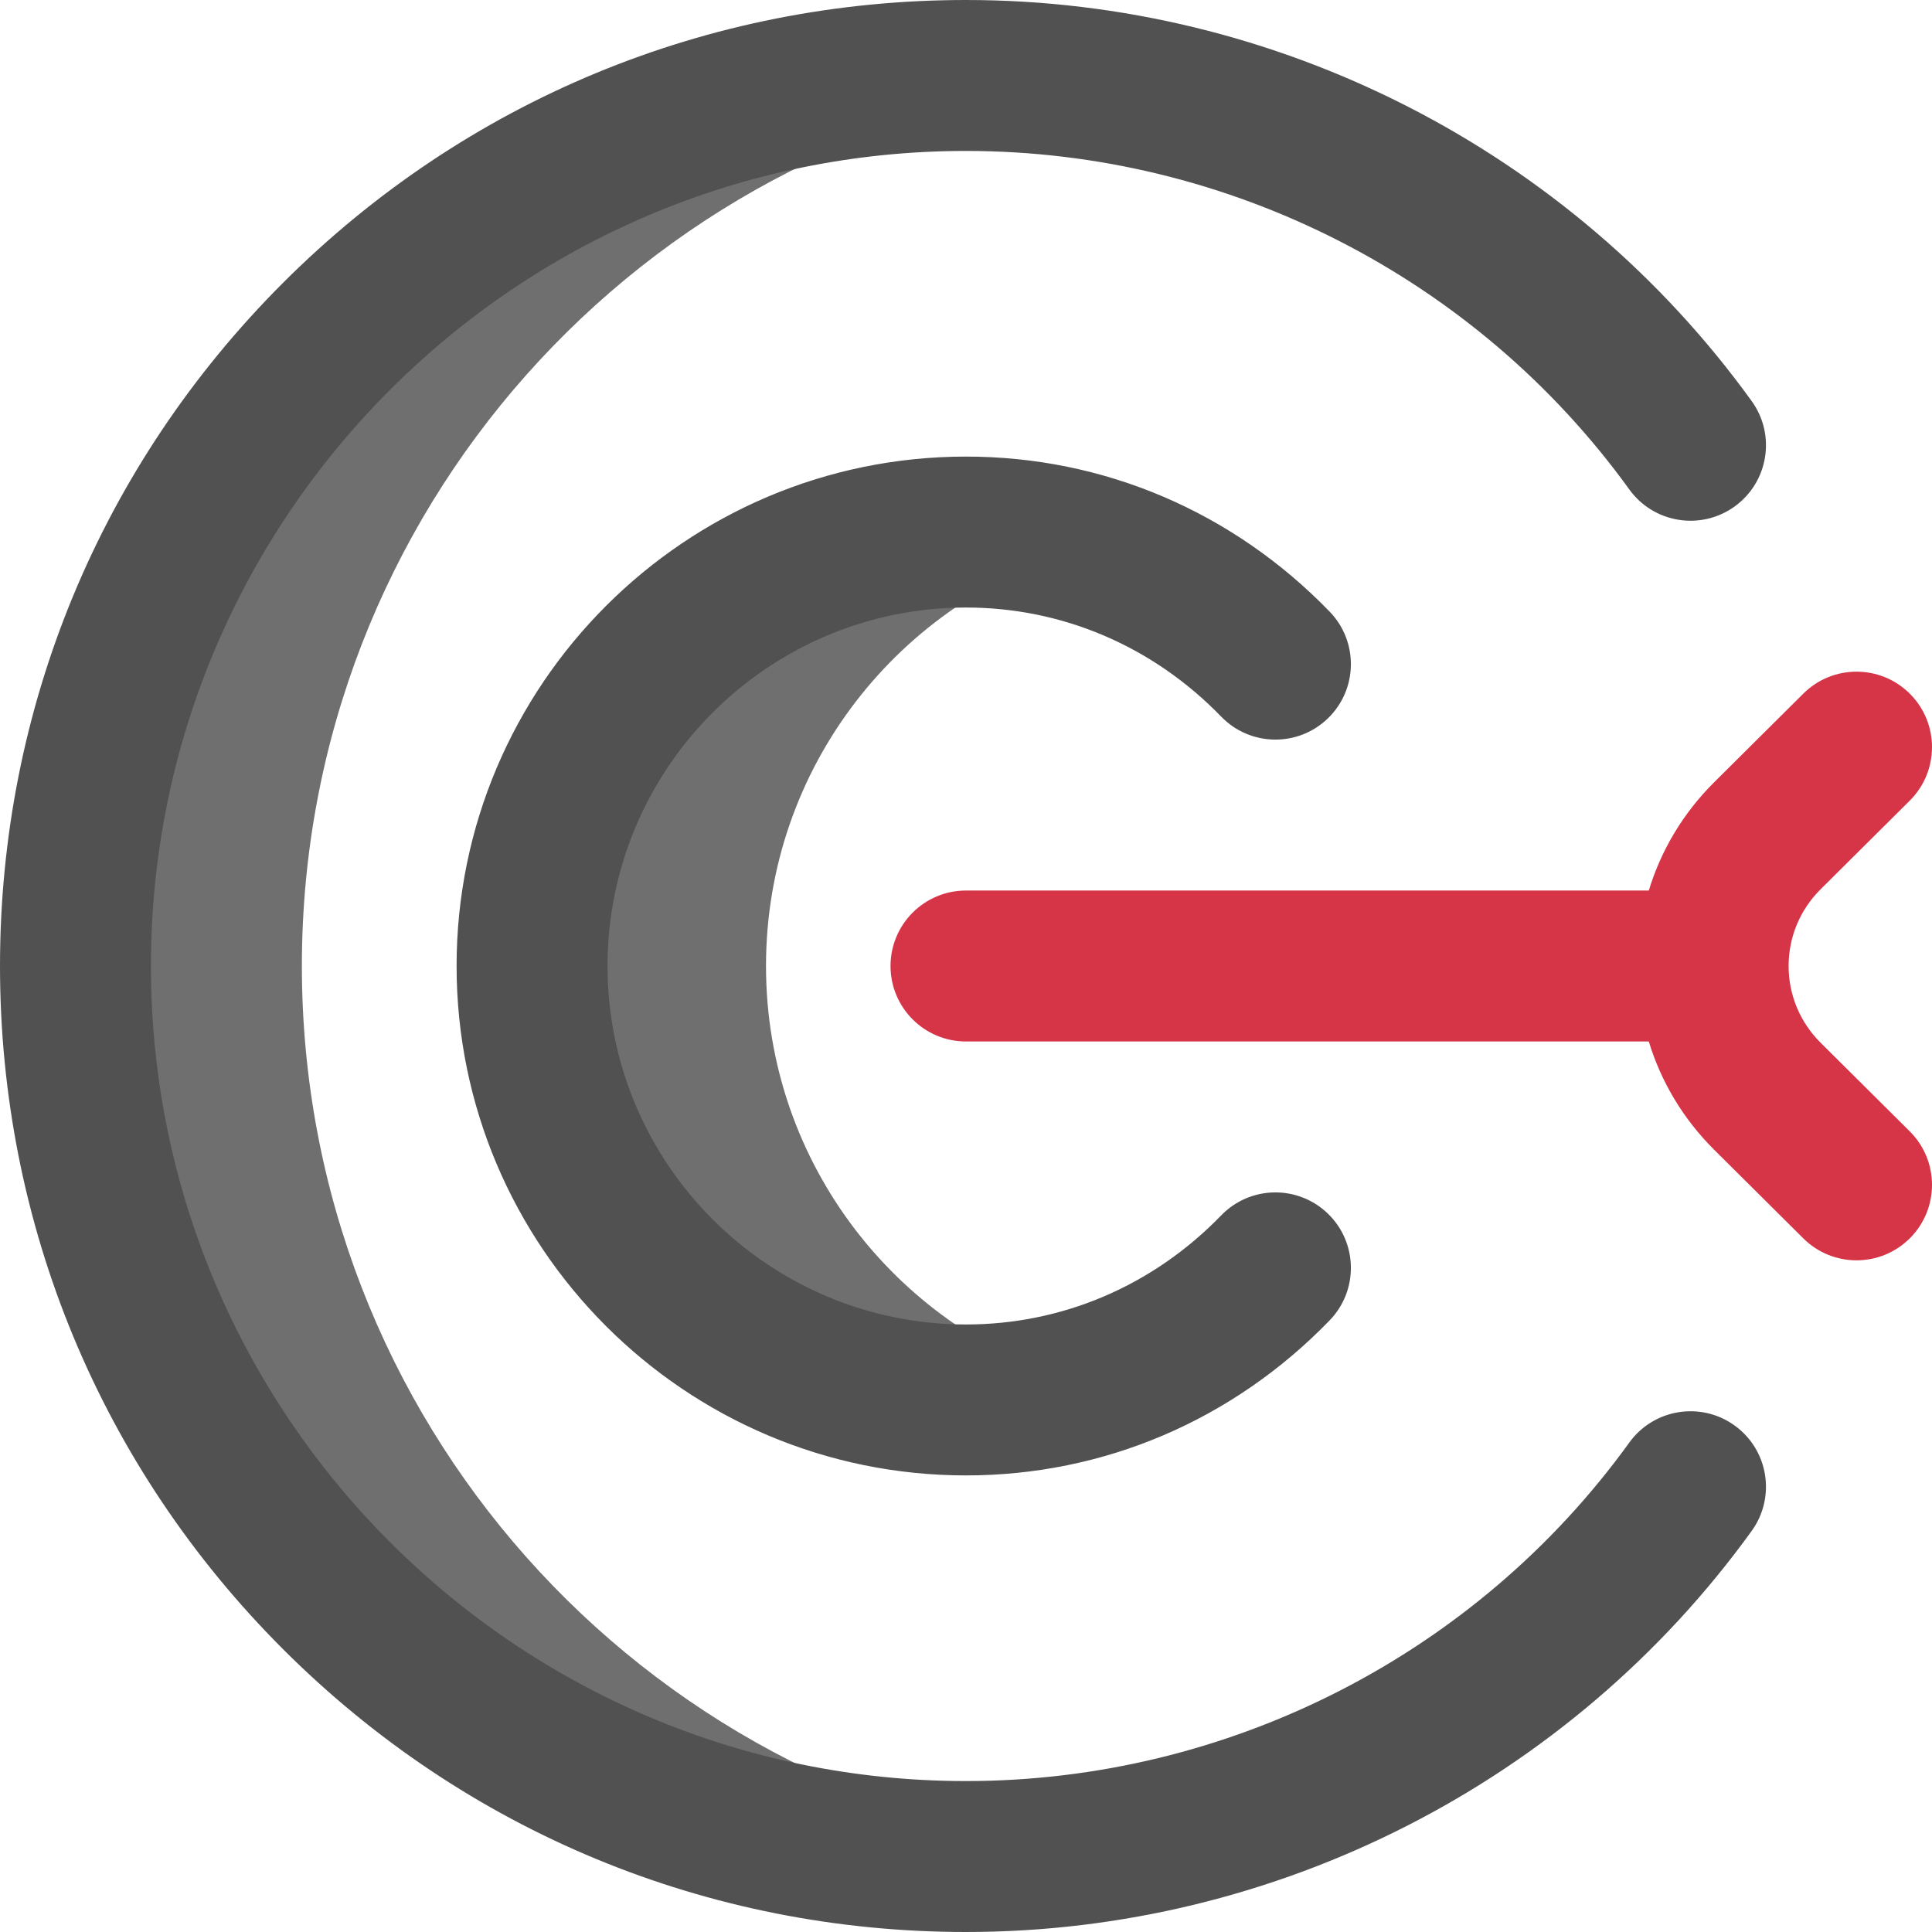
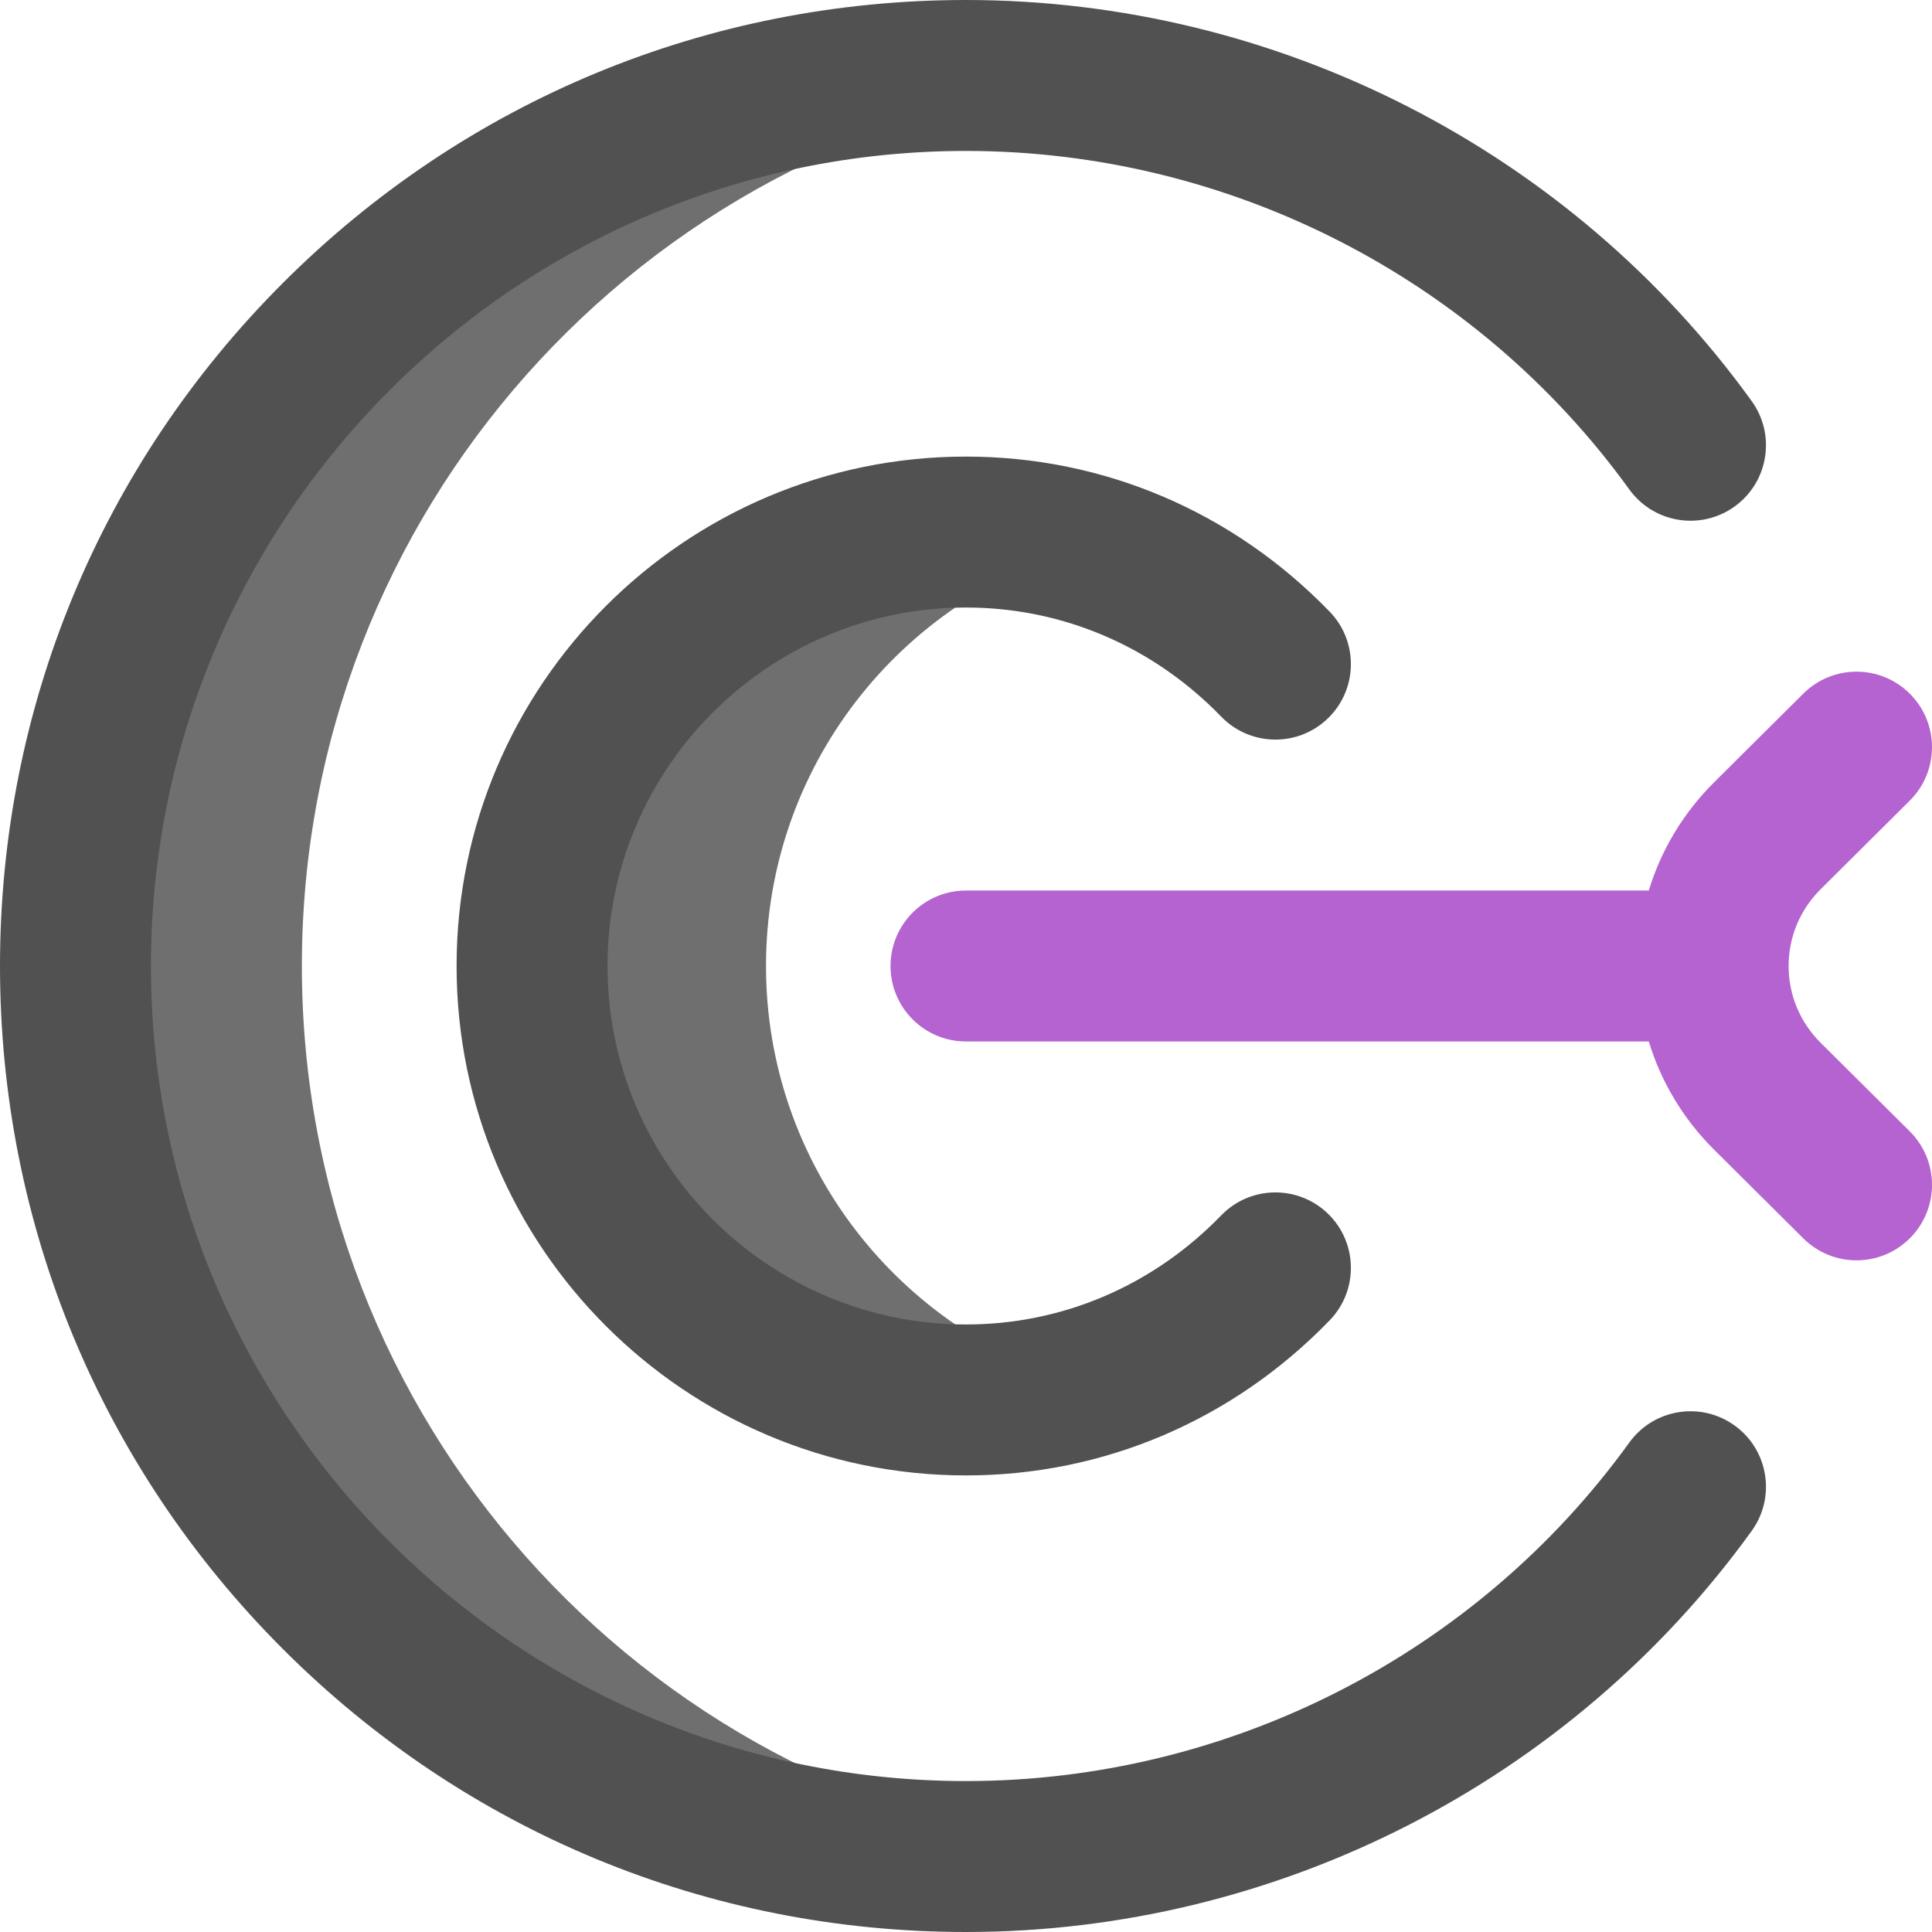
<svg xmlns="http://www.w3.org/2000/svg" id="Layer_1" enable-background="new 0 0 512 512" height="512" viewBox="0 0 512 512" width="512">
  <g>
    <path d="m286.913 366.745c-9.794 2.767-20.145 4.255-30.913 4.255-63.513 0-115-51.487-115-115s51.487-115 115-115c10.768 0 21.119 1.488 30.913 4.255-48.409 13.562-83.913 58.005-83.913 110.745s35.504 97.184 83.913 110.745zm-206.913-110.745c0-120.176 89.826-219.372 206-234.11-9.824-1.247-19.837-1.89-30-1.89-130.339 0-236 105.661-236 236s105.661 236 236 236c10.163 0 20.176-.643 30-1.889-116.174-14.739-206-113.935-206-234.111z" fill="#6f6f6f" />
    <path d="m256 512c-68.38 0-132.667-26.629-181.02-74.98-48.351-48.352-74.98-112.64-74.98-181.02s26.629-132.667 74.98-181.02c48.353-48.351 112.64-74.98 181.02-74.98 82.323 0 160.161 39.735 208.216 106.292 6.465 8.956 4.447 21.457-4.509 27.923-8.954 6.466-21.456 4.447-27.923-4.508-40.555-56.171-106.269-89.707-175.784-89.707-119.103 0-216 96.898-216 216s96.897 216 216 216c69.515 0 135.229-33.536 175.784-89.708 6.467-8.955 18.969-10.974 27.923-4.508 8.956 6.466 10.974 18.967 4.509 27.923-48.055 66.558-125.893 106.293-208.216 106.293zm96.366-162.085c7.685-7.934 7.482-20.596-.451-28.281-7.936-7.685-20.596-7.482-28.281.452-18.06 18.645-42.079 28.914-67.634 28.914-52.383 0-95-42.617-95-95s42.617-95 95-95c25.555 0 49.574 10.269 67.634 28.915 7.685 7.934 20.347 8.136 28.281.452 7.934-7.685 8.136-20.347.451-28.281-25.662-26.495-59.886-41.086-96.366-41.086-74.439 0-135 60.561-135 135s60.561 135 135 135c36.481 0 70.705-14.591 96.366-41.085z" fill="#515151" />
-     <path d="m482.485 276.34c-5.471-5.44-8.485-12.663-8.485-20.34s3.014-14.9 8.485-20.34l23.615-23.476c7.833-7.788 7.871-20.451.083-28.284-7.788-7.835-20.453-7.871-28.284-.084l-23.615 23.477c-8.193 8.145-14.079 17.976-17.335 28.708h-180.949c-11.046 0-20 8.954-20 20s8.954 20 20 20h180.949c3.256 10.732 9.142 20.563 17.335 28.708l23.615 23.476c3.903 3.878 9.001 5.815 14.101 5.815 5.138 0 10.275-1.968 14.184-5.9 7.788-7.833 7.75-20.497-.083-28.284z" fill="#D63447" />
+     <path d="m482.485 276.34c-5.471-5.44-8.485-12.663-8.485-20.34s3.014-14.9 8.485-20.34l23.615-23.476c7.833-7.788 7.871-20.451.083-28.284-7.788-7.835-20.453-7.871-28.284-.084l-23.615 23.477c-8.193 8.145-14.079 17.976-17.335 28.708h-180.949c-11.046 0-20 8.954-20 20s8.954 20 20 20h180.949c3.256 10.732 9.142 20.563 17.335 28.708l23.615 23.476c3.903 3.878 9.001 5.815 14.101 5.815 5.138 0 10.275-1.968 14.184-5.9 7.788-7.833 7.75-20.497-.083-28.284z" fill="#b463d0" />
  </g>
</svg>
